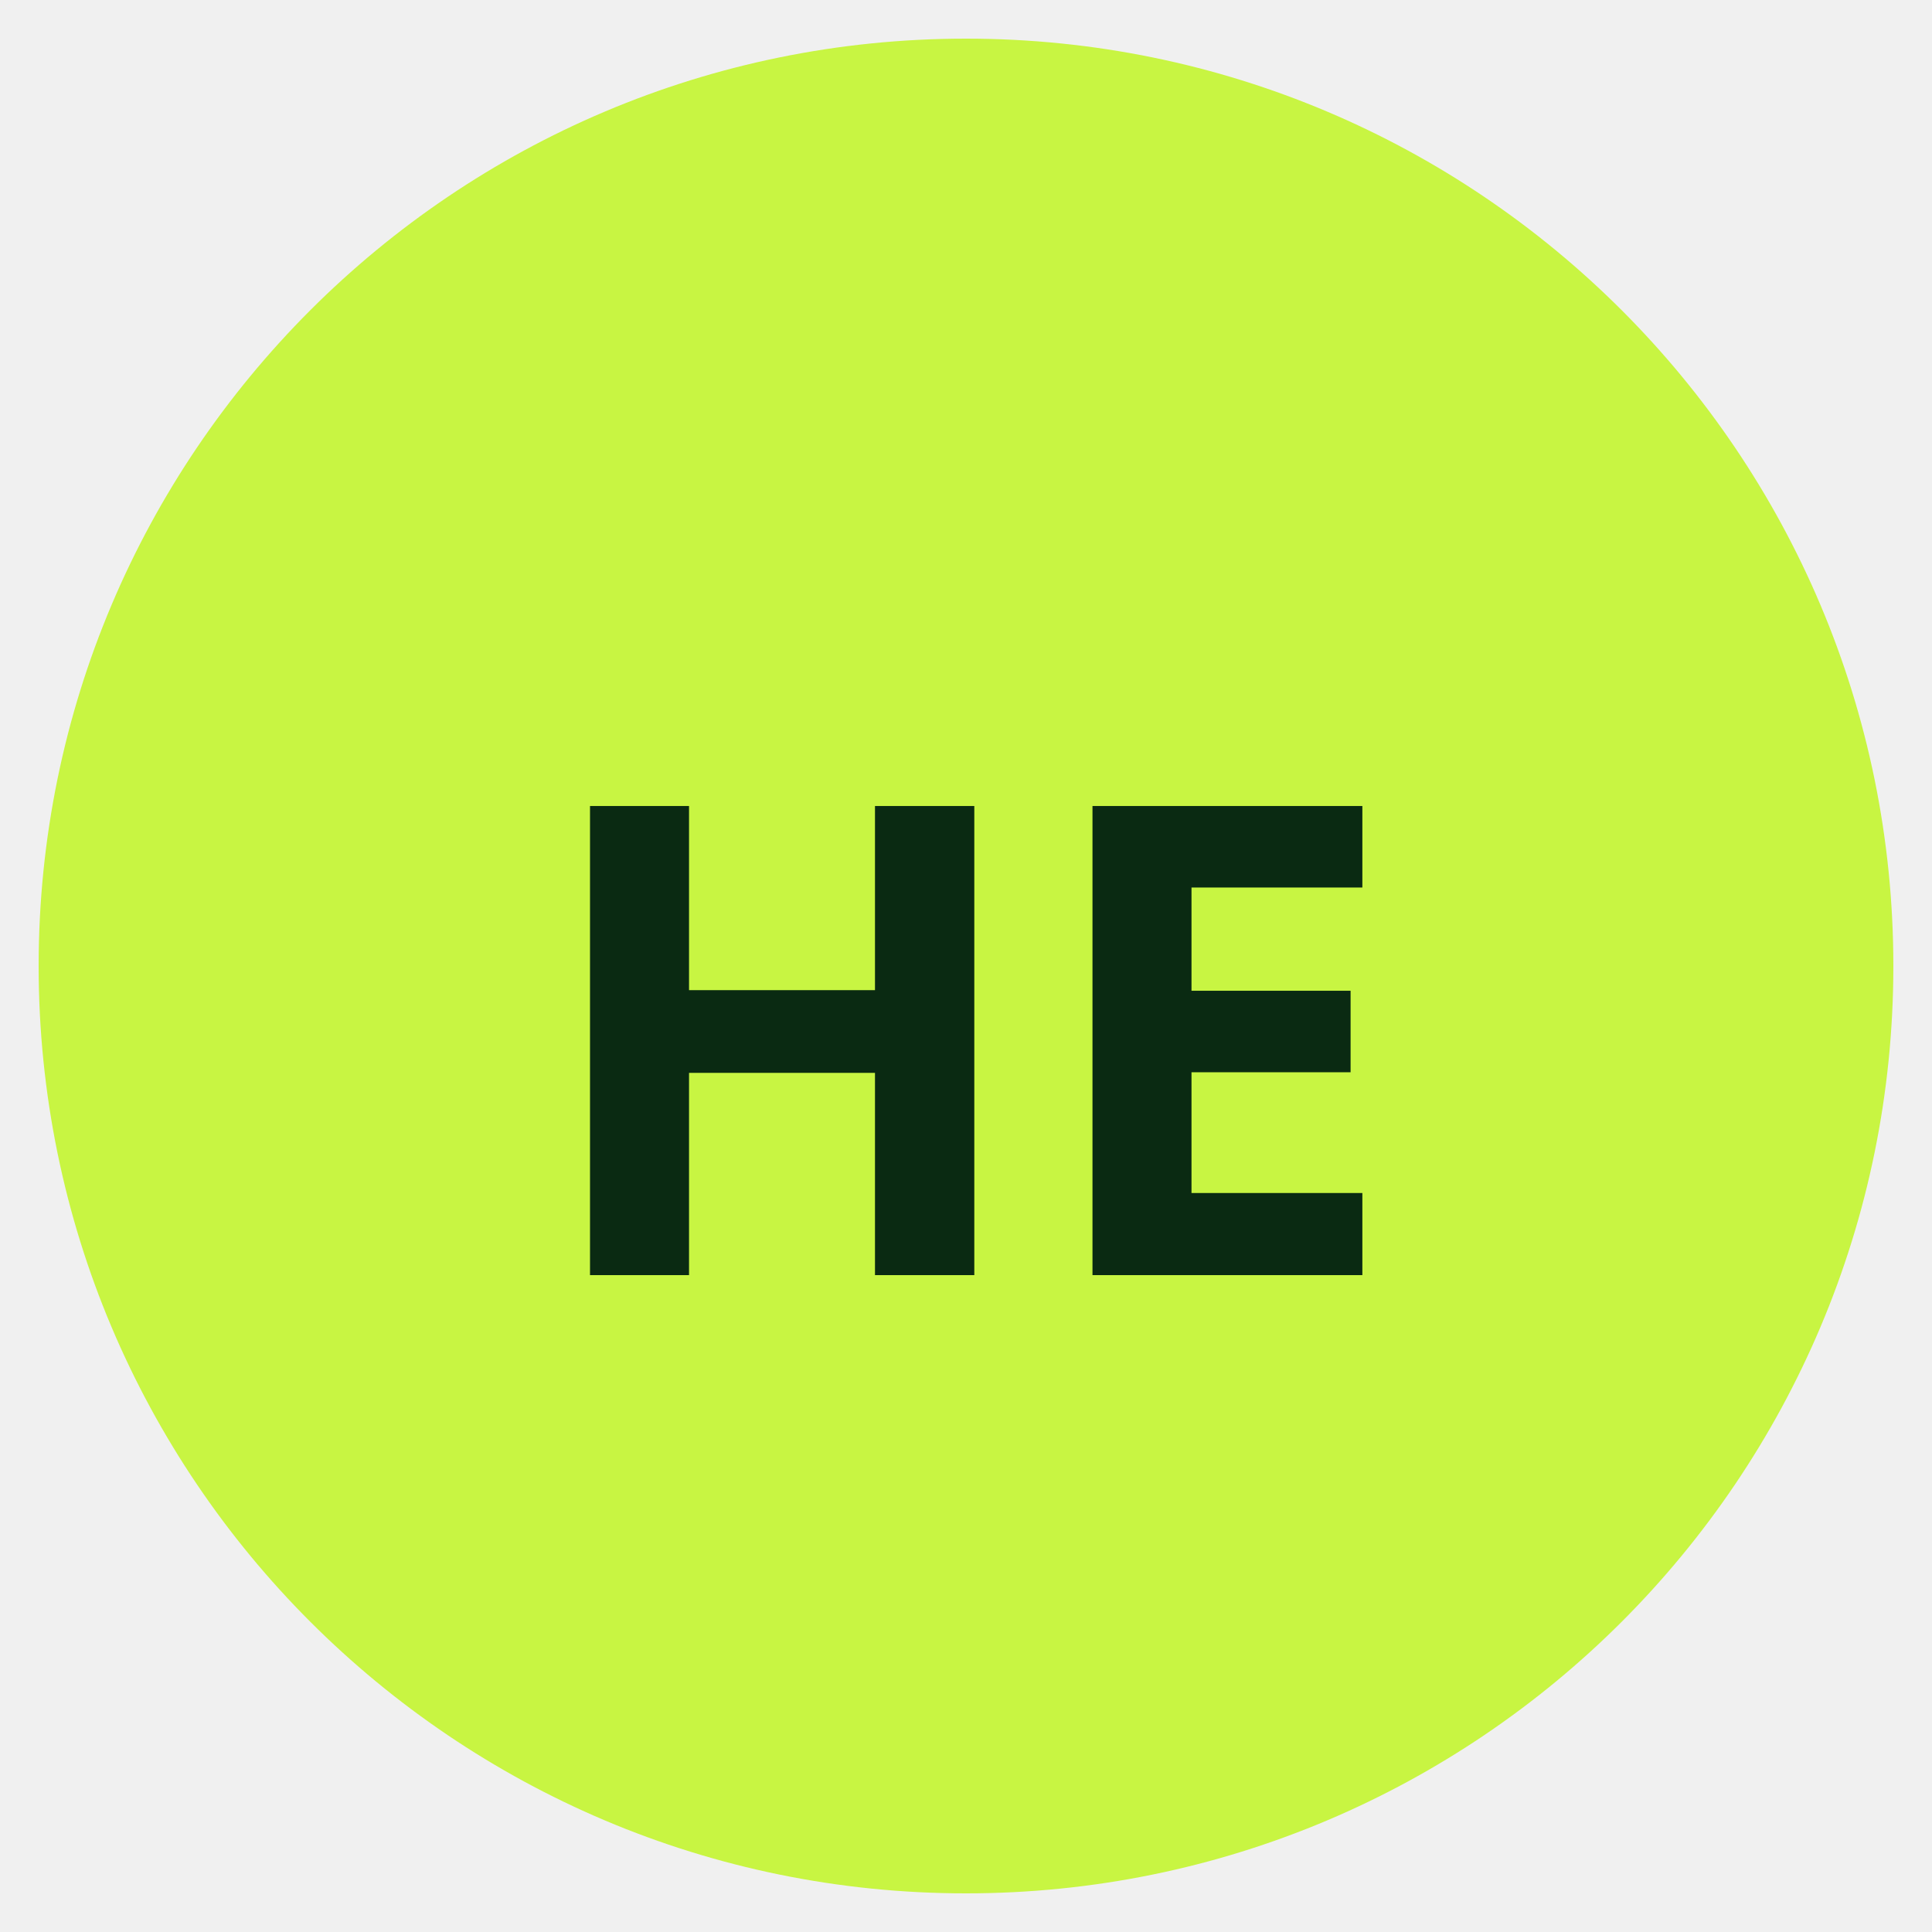
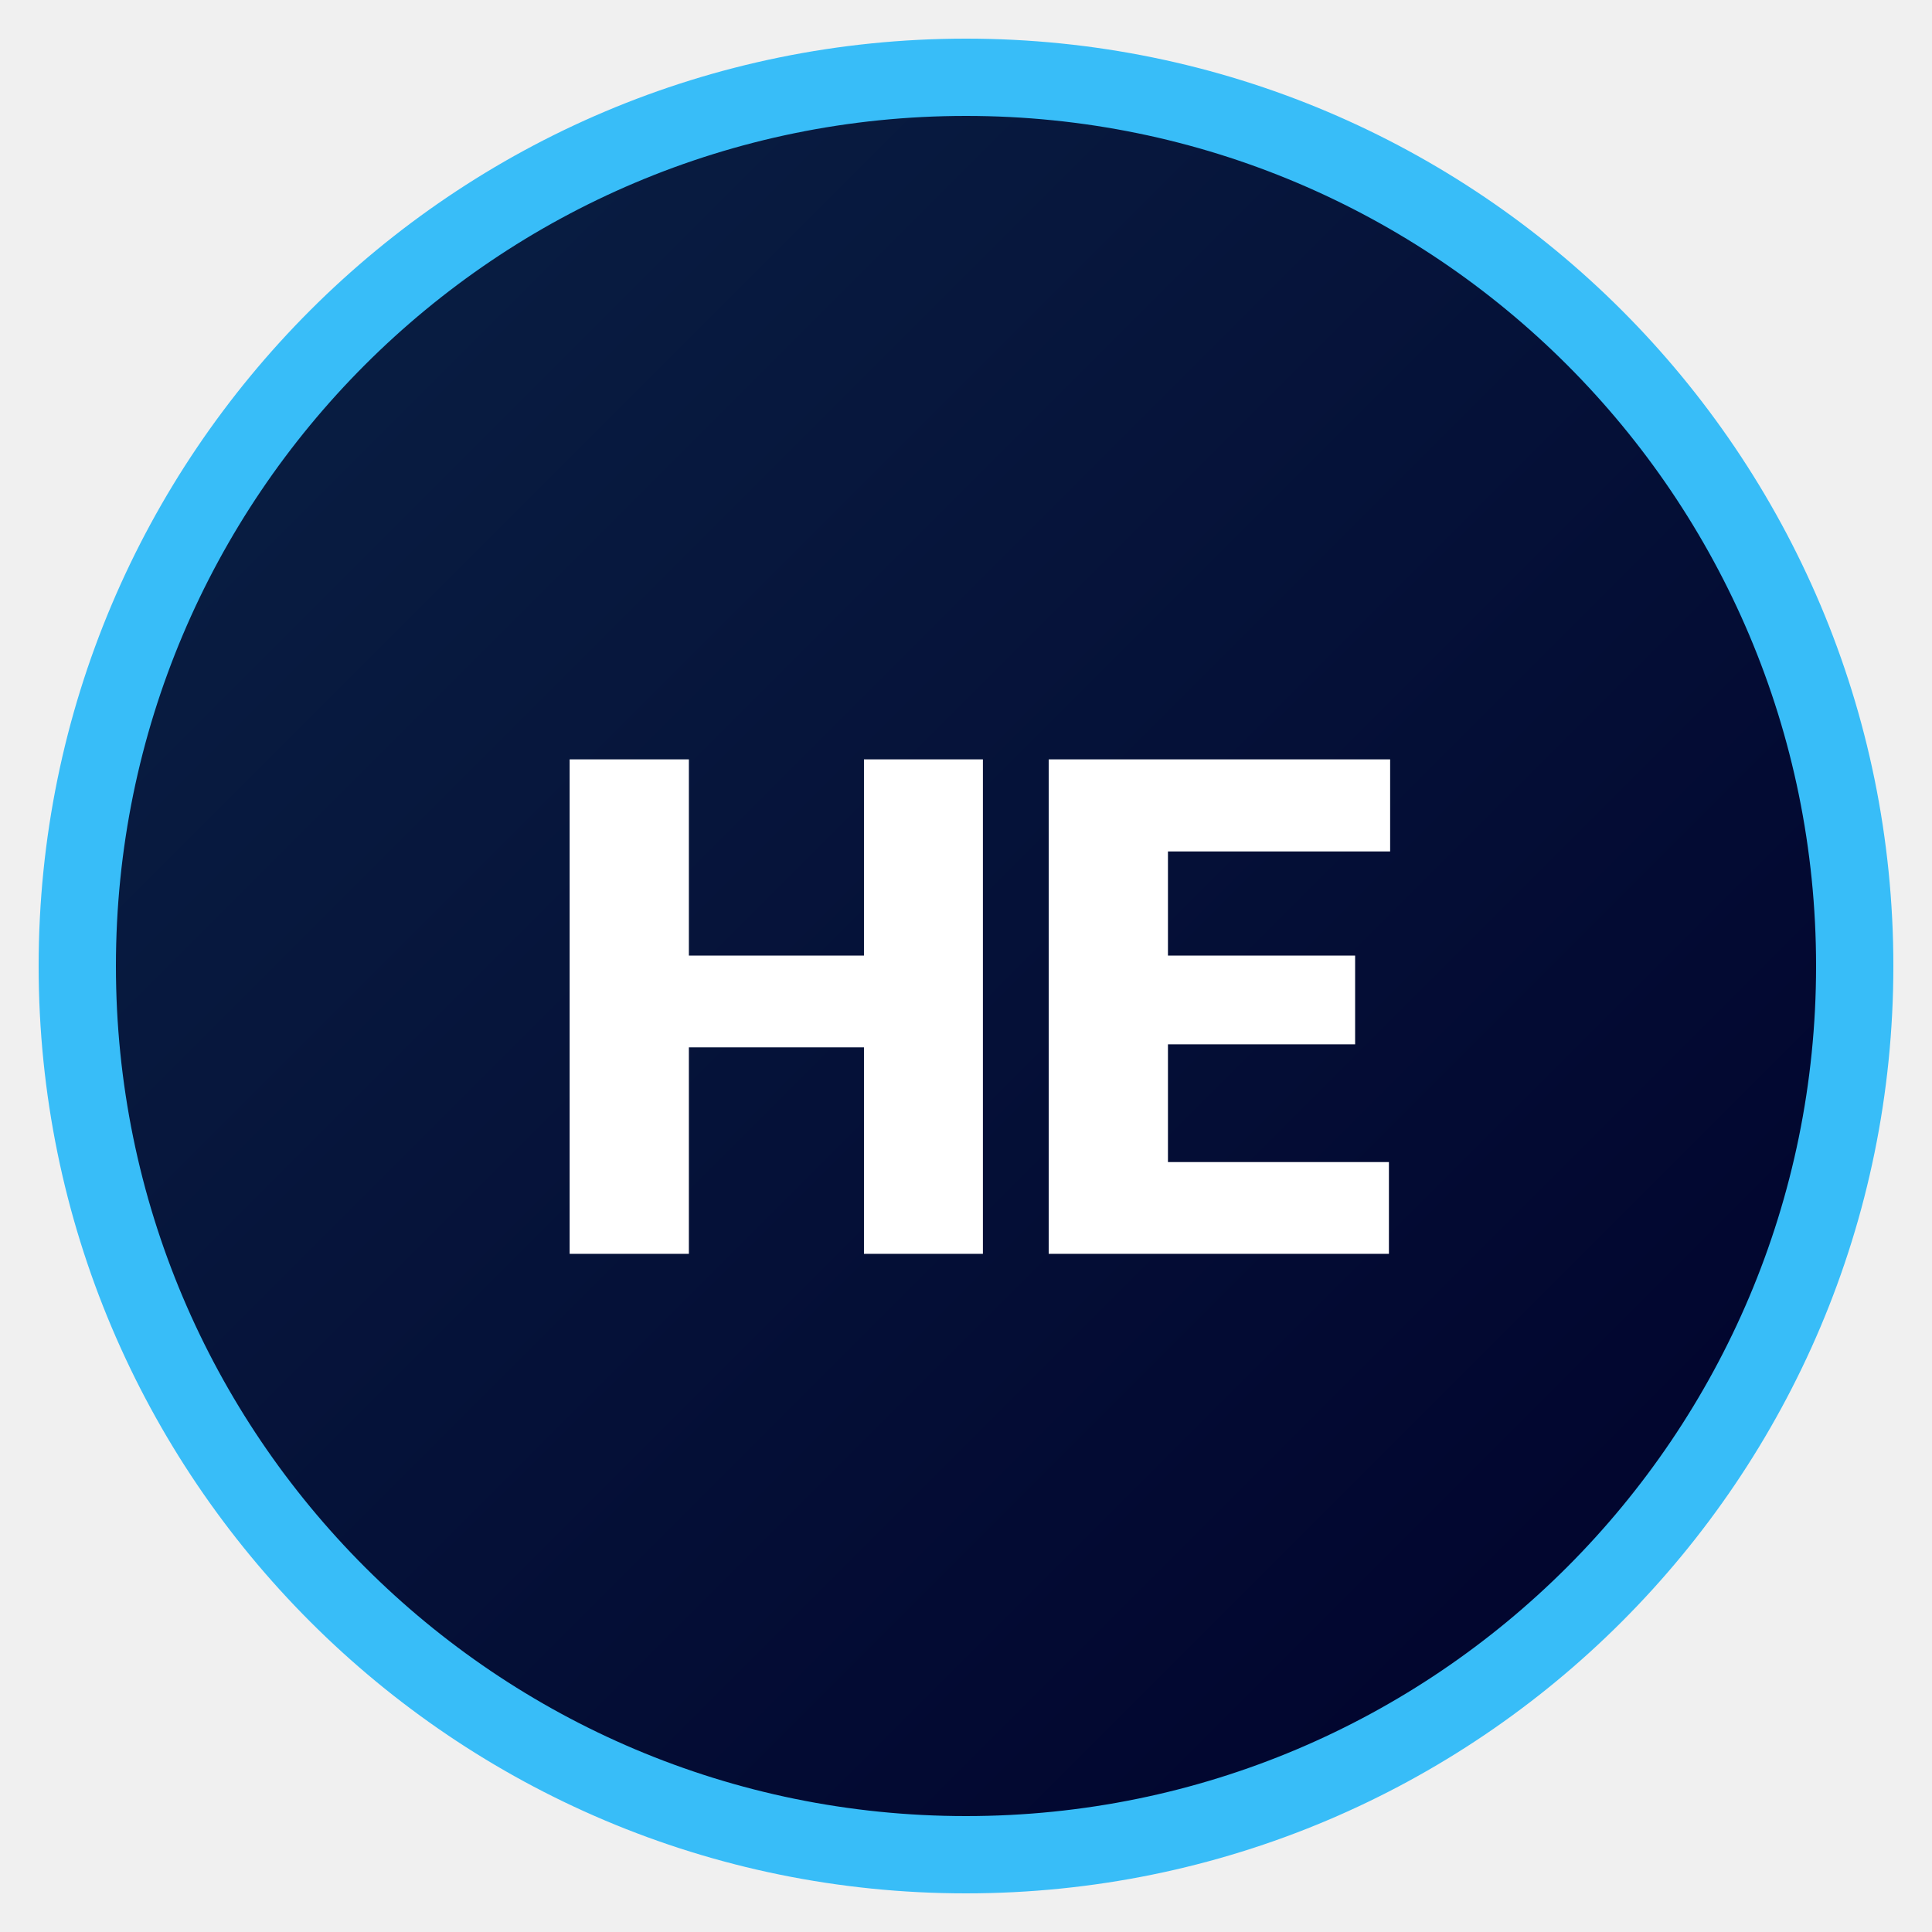
<svg xmlns="http://www.w3.org/2000/svg" viewBox="0 0 100 100">
-   <circle cx="50" cy="50" r="48" fill="#c8f542" />
-   <text x="50" y="54" dominant-baseline="middle" text-anchor="middle" font-family="'DM Sans', sans-serif" font-weight="700" font-size="34" fill="#0a2a12">HE</text>
+   <defs>
+     <linearGradient id="favGrad" x1="0%" y1="0%" x2="100%" y2="100%">
+       <stop offset="0%" stop-color="#0A2246" />
+       <stop offset="100%" stop-color="#00002A" />
+     </linearGradient>
+   </defs>
+   <circle cx="50" cy="50" r="46" fill="url(#favGrad)" stroke="#38BDF8" stroke-width="4" />
+   <text x="50" y="55" dominant-baseline="middle" text-anchor="middle" font-family="-apple-system, BlinkMacSystemFont, 'Segoe UI', Roboto, sans-serif" font-weight="800" font-size="36" fill="#ffffff" letter-spacing="-0.5">HE</text>
</svg>
